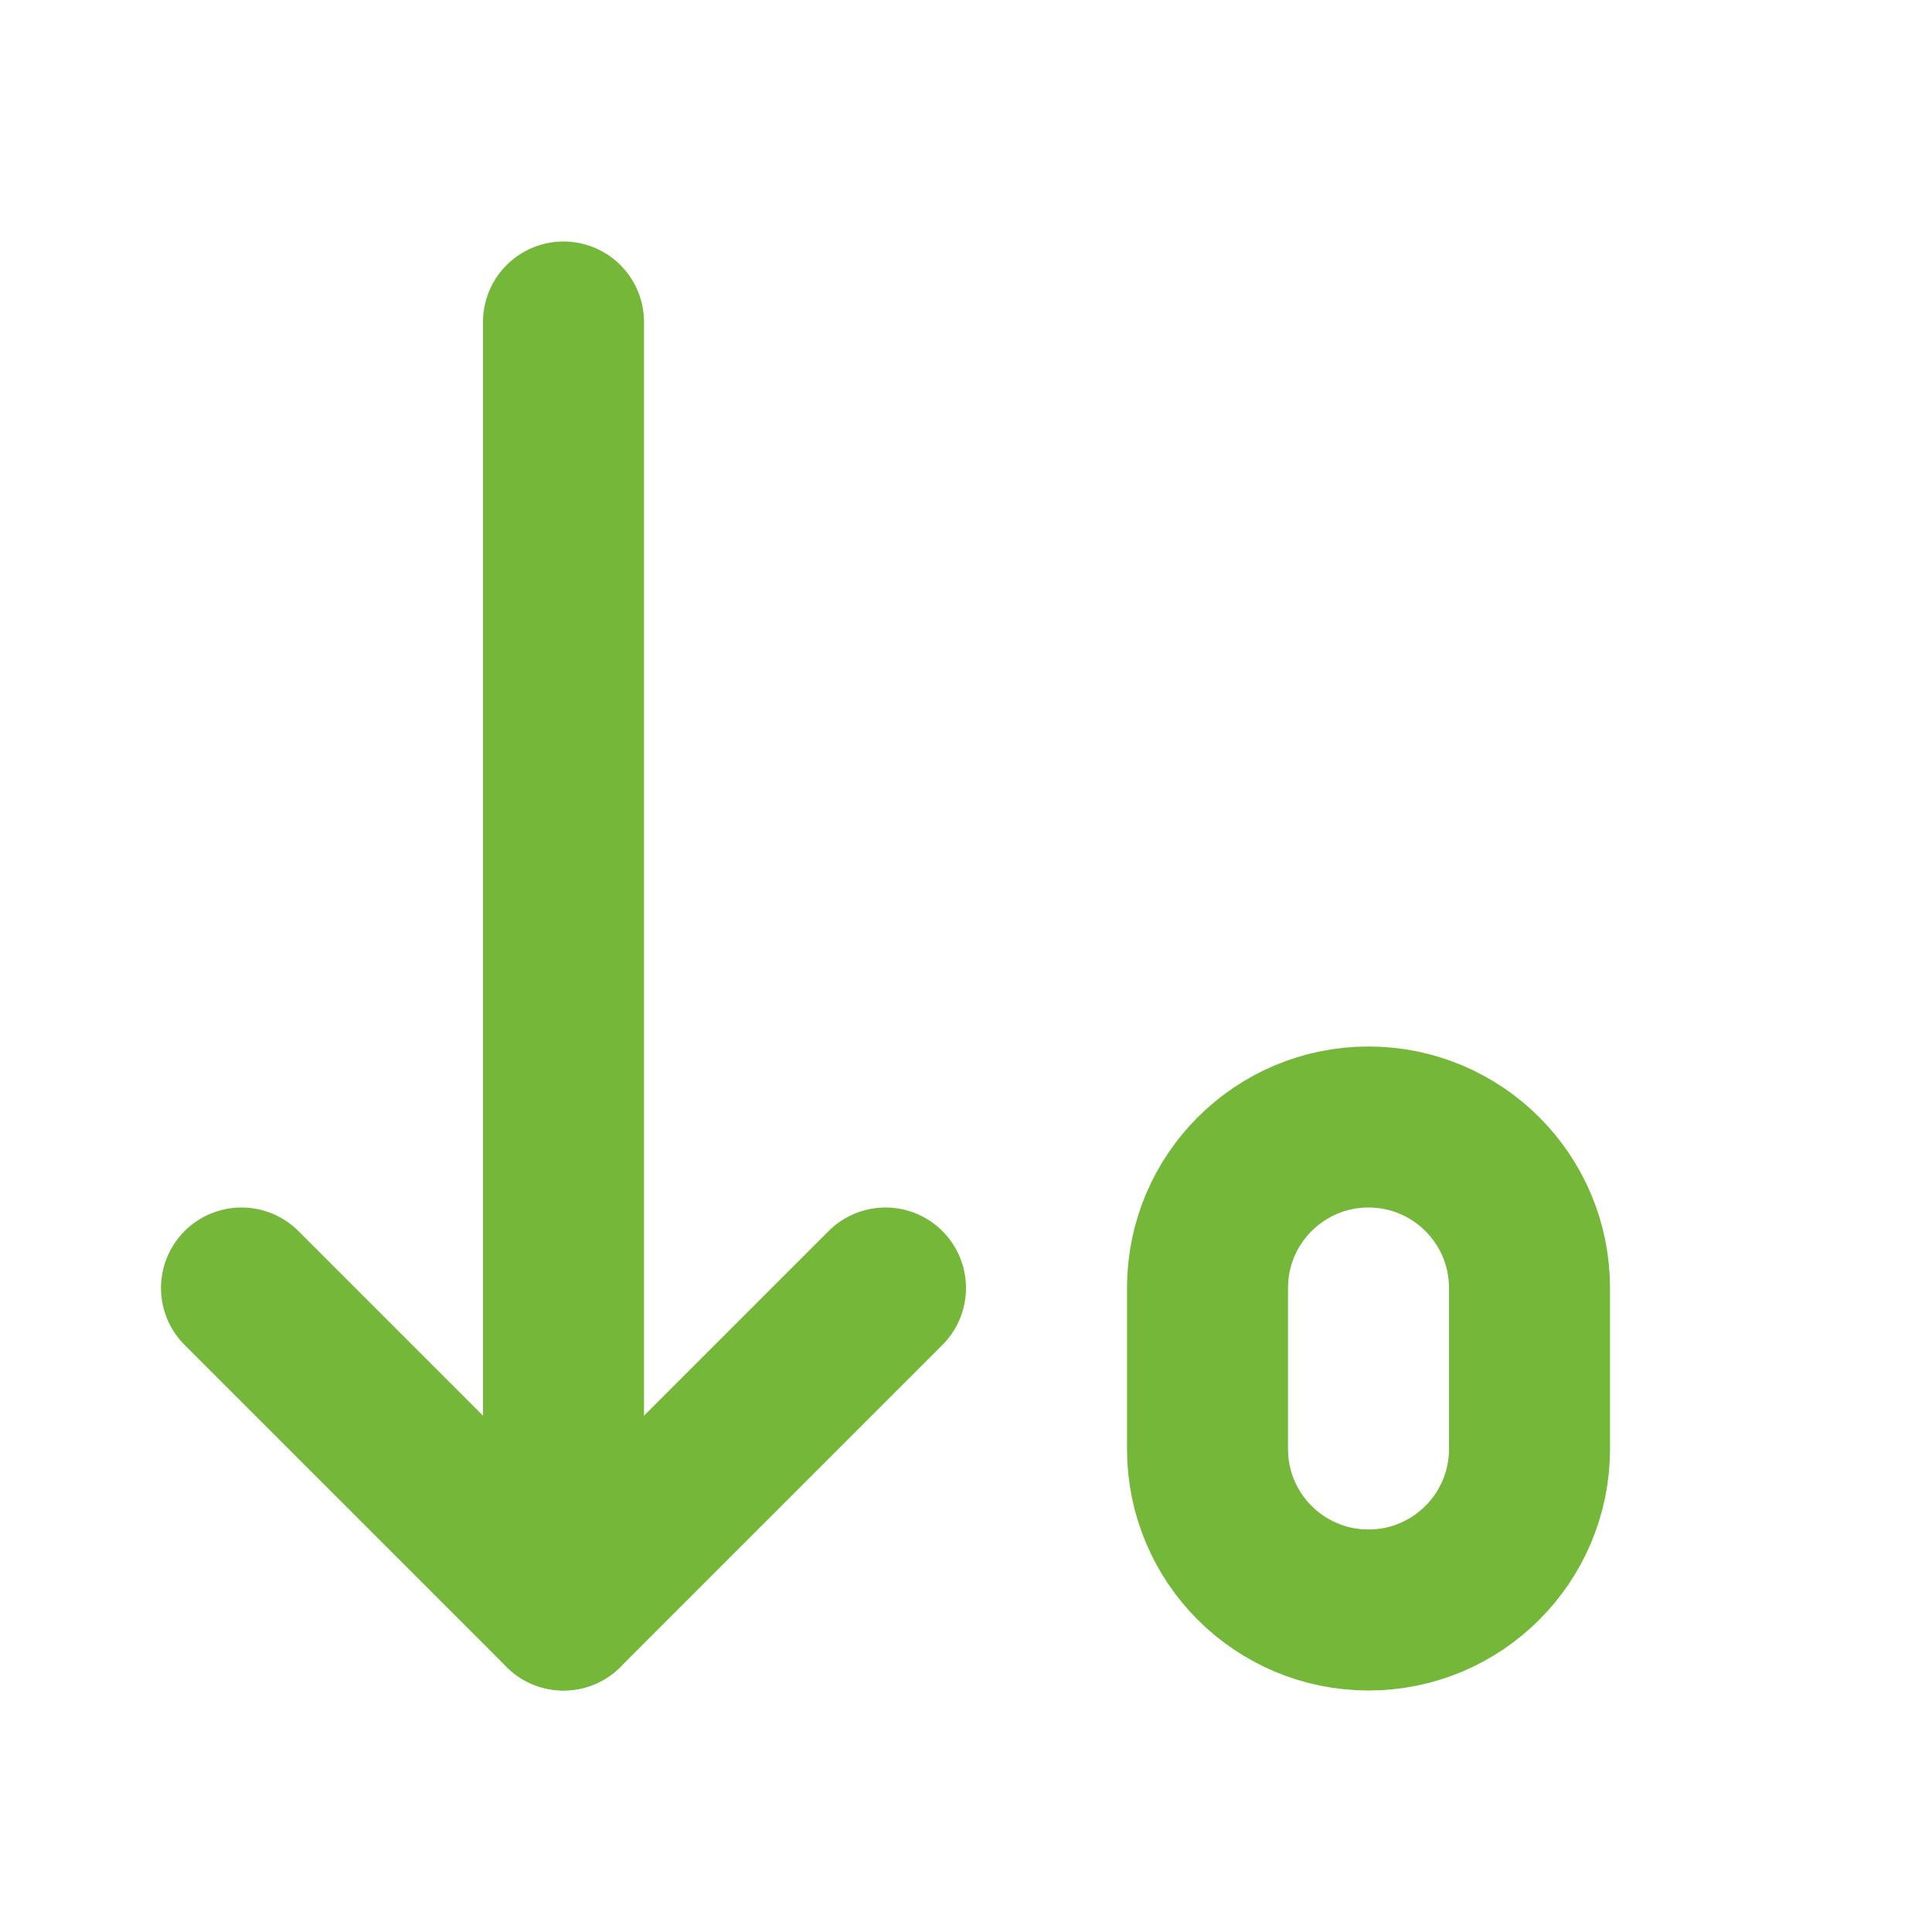
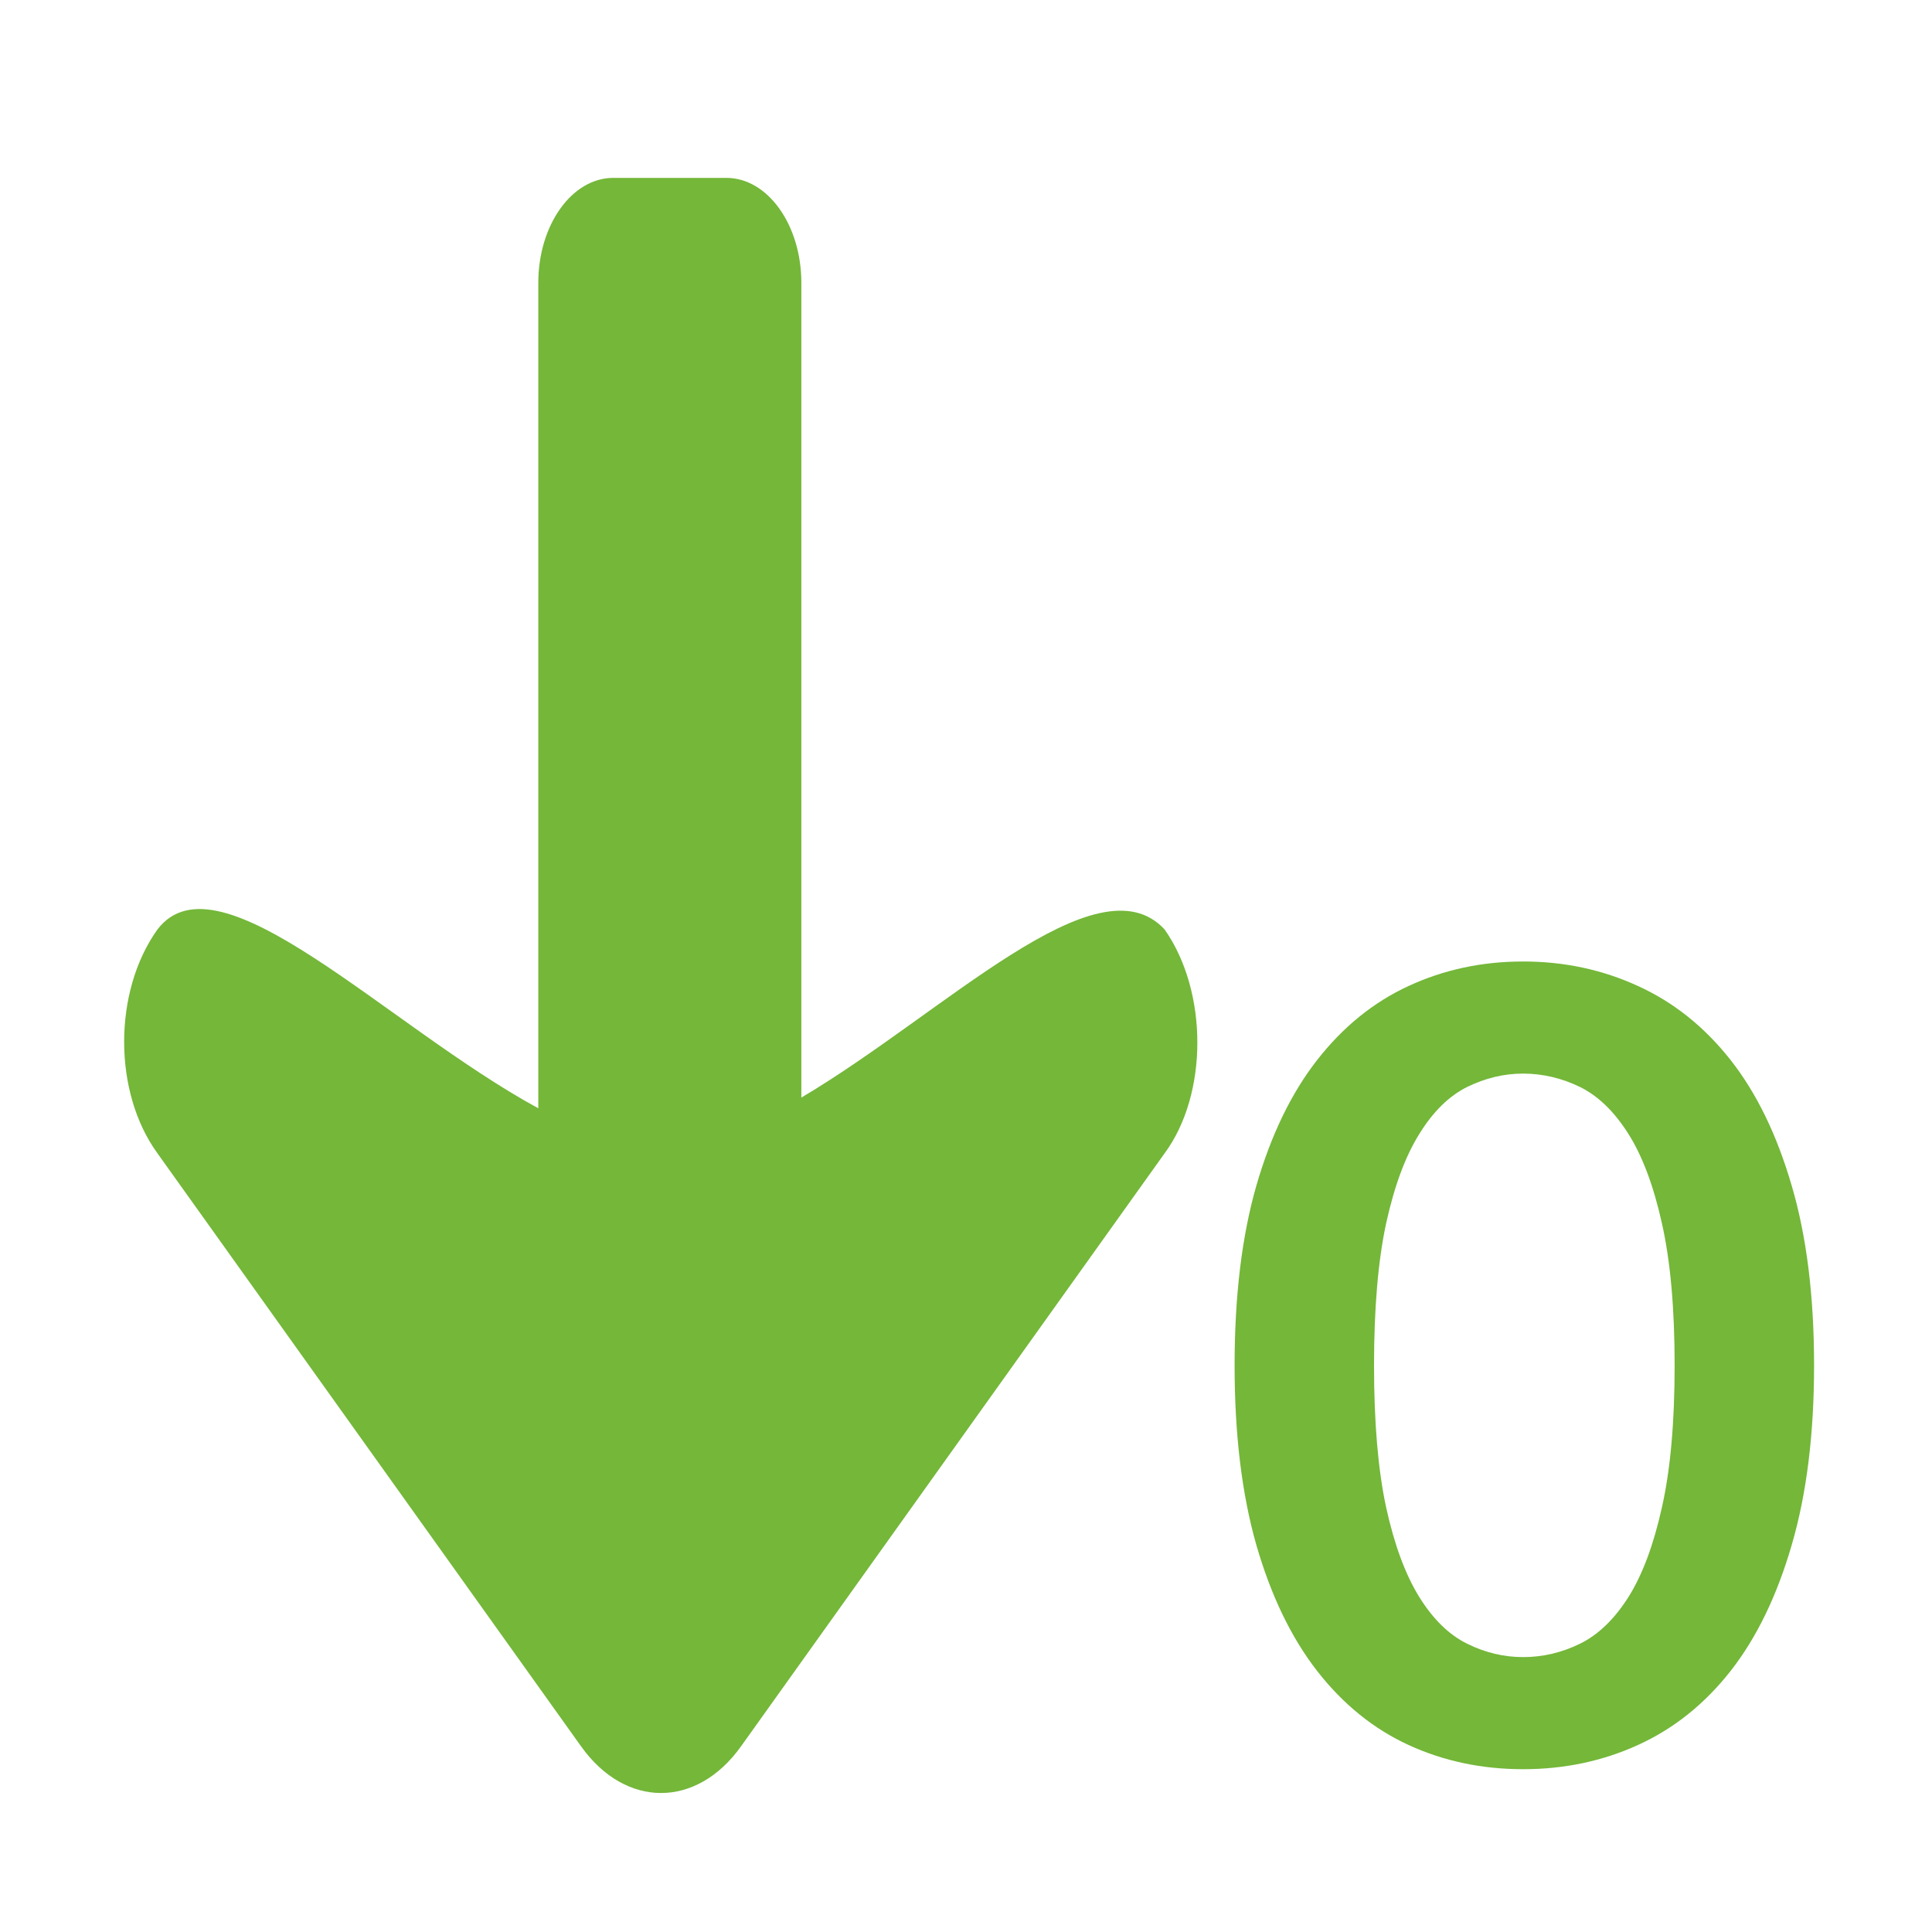
- <svg xmlns="http://www.w3.org/2000/svg" width="16" height="16" viewBox="0 0 24 24" fill="none" stroke="#74b739" stroke-width="2" stroke-linecap="round" stroke-linejoin="round">
-   <path d="m3 16 4 4 4-4" />
-   <path d="M7 20V4" />
-   <rect x="15" y="14" width="4" height="6" ry="2" />
+ <svg xmlns="http://www.w3.org/2000/svg" version="1.1" width="1080" height="1080" viewBox="0 0 1080 1080" xml:space="preserve">
+   <rect x="0" y="0" width="100%" height="100%" fill="transparent" />
+   <g transform="matrix(1 0 0 1 540 540)" id="98db00fd-35b9-4a1e-b850-19955503dc8c">
+     <rect style="stroke: none; stroke-width: 1; stroke-dasharray: none; stroke-linecap: butt; stroke-dashoffset: 0; stroke-linejoin: miter; stroke-miterlimit: 4; fill: rgb(255,255,255); fill-rule: nonzero; opacity: 1; visibility: hidden;" vector-effect="non-scaling-stroke" x="-540" y="-540" rx="0" ry="0" width="1080" height="1080" />
+   </g>
+   <g transform="matrix(9.05 0 0 12.67 369.37 550.87)">
+     <path style="stroke: rgb(116,183,57); stroke-width: 0; stroke-dasharray: none; stroke-linecap: butt; stroke-dashoffset: 0; stroke-linejoin: miter; stroke-miterlimit: 4; fill: rgb(116,183,57); fill-rule: nonzero; opacity: 1;" vector-effect="non-scaling-stroke" transform=" translate(-50, -50)" d="M 81.123 47.531 C 83.818 50.271 83.818 54.8 81.123 57.405 L 54.954 83.574 C 52.214 86.315 47.82 86.315 45.081 83.574 L 18.91 57.405 C 16.169 54.712 16.169 50.271 18.91 47.531 C 22.689 43.988 33.082 51.784 42.436 55.42 L 42.436 18.999 C 42.436 16.448 44.513 14.37 47.064 14.37 L 54.055 14.37 C 56.607 14.37 58.684 16.448 58.684 18.999 L 58.684 54.947 C 67.518 51.216 76.967 44.319 81.123 47.531 z" stroke-linecap="round" />
+   </g>
+   <g transform="matrix(11.11 0 0 11.11 852.07 792.14)" style="filter: url(#SVGID_89);" id="116bf429-6235-4f8b-9d82-94cec7c0c5bb">
+     <text xml:space="preserve" font-family="Lato" font-size="55" font-style="normal" font-weight="700" style="stroke: none; stroke-width: 1; stroke-dasharray: none; stroke-linecap: butt; stroke-dashoffset: 0; stroke-linejoin: miter; stroke-miterlimit: 4; fill: rgb(116,183,57); fill-rule: nonzero; opacity: 1; white-space: pre;">
+       <tspan x="-15.95" y="17.28">0</tspan>
+     </text>
+   </g>
</svg>
